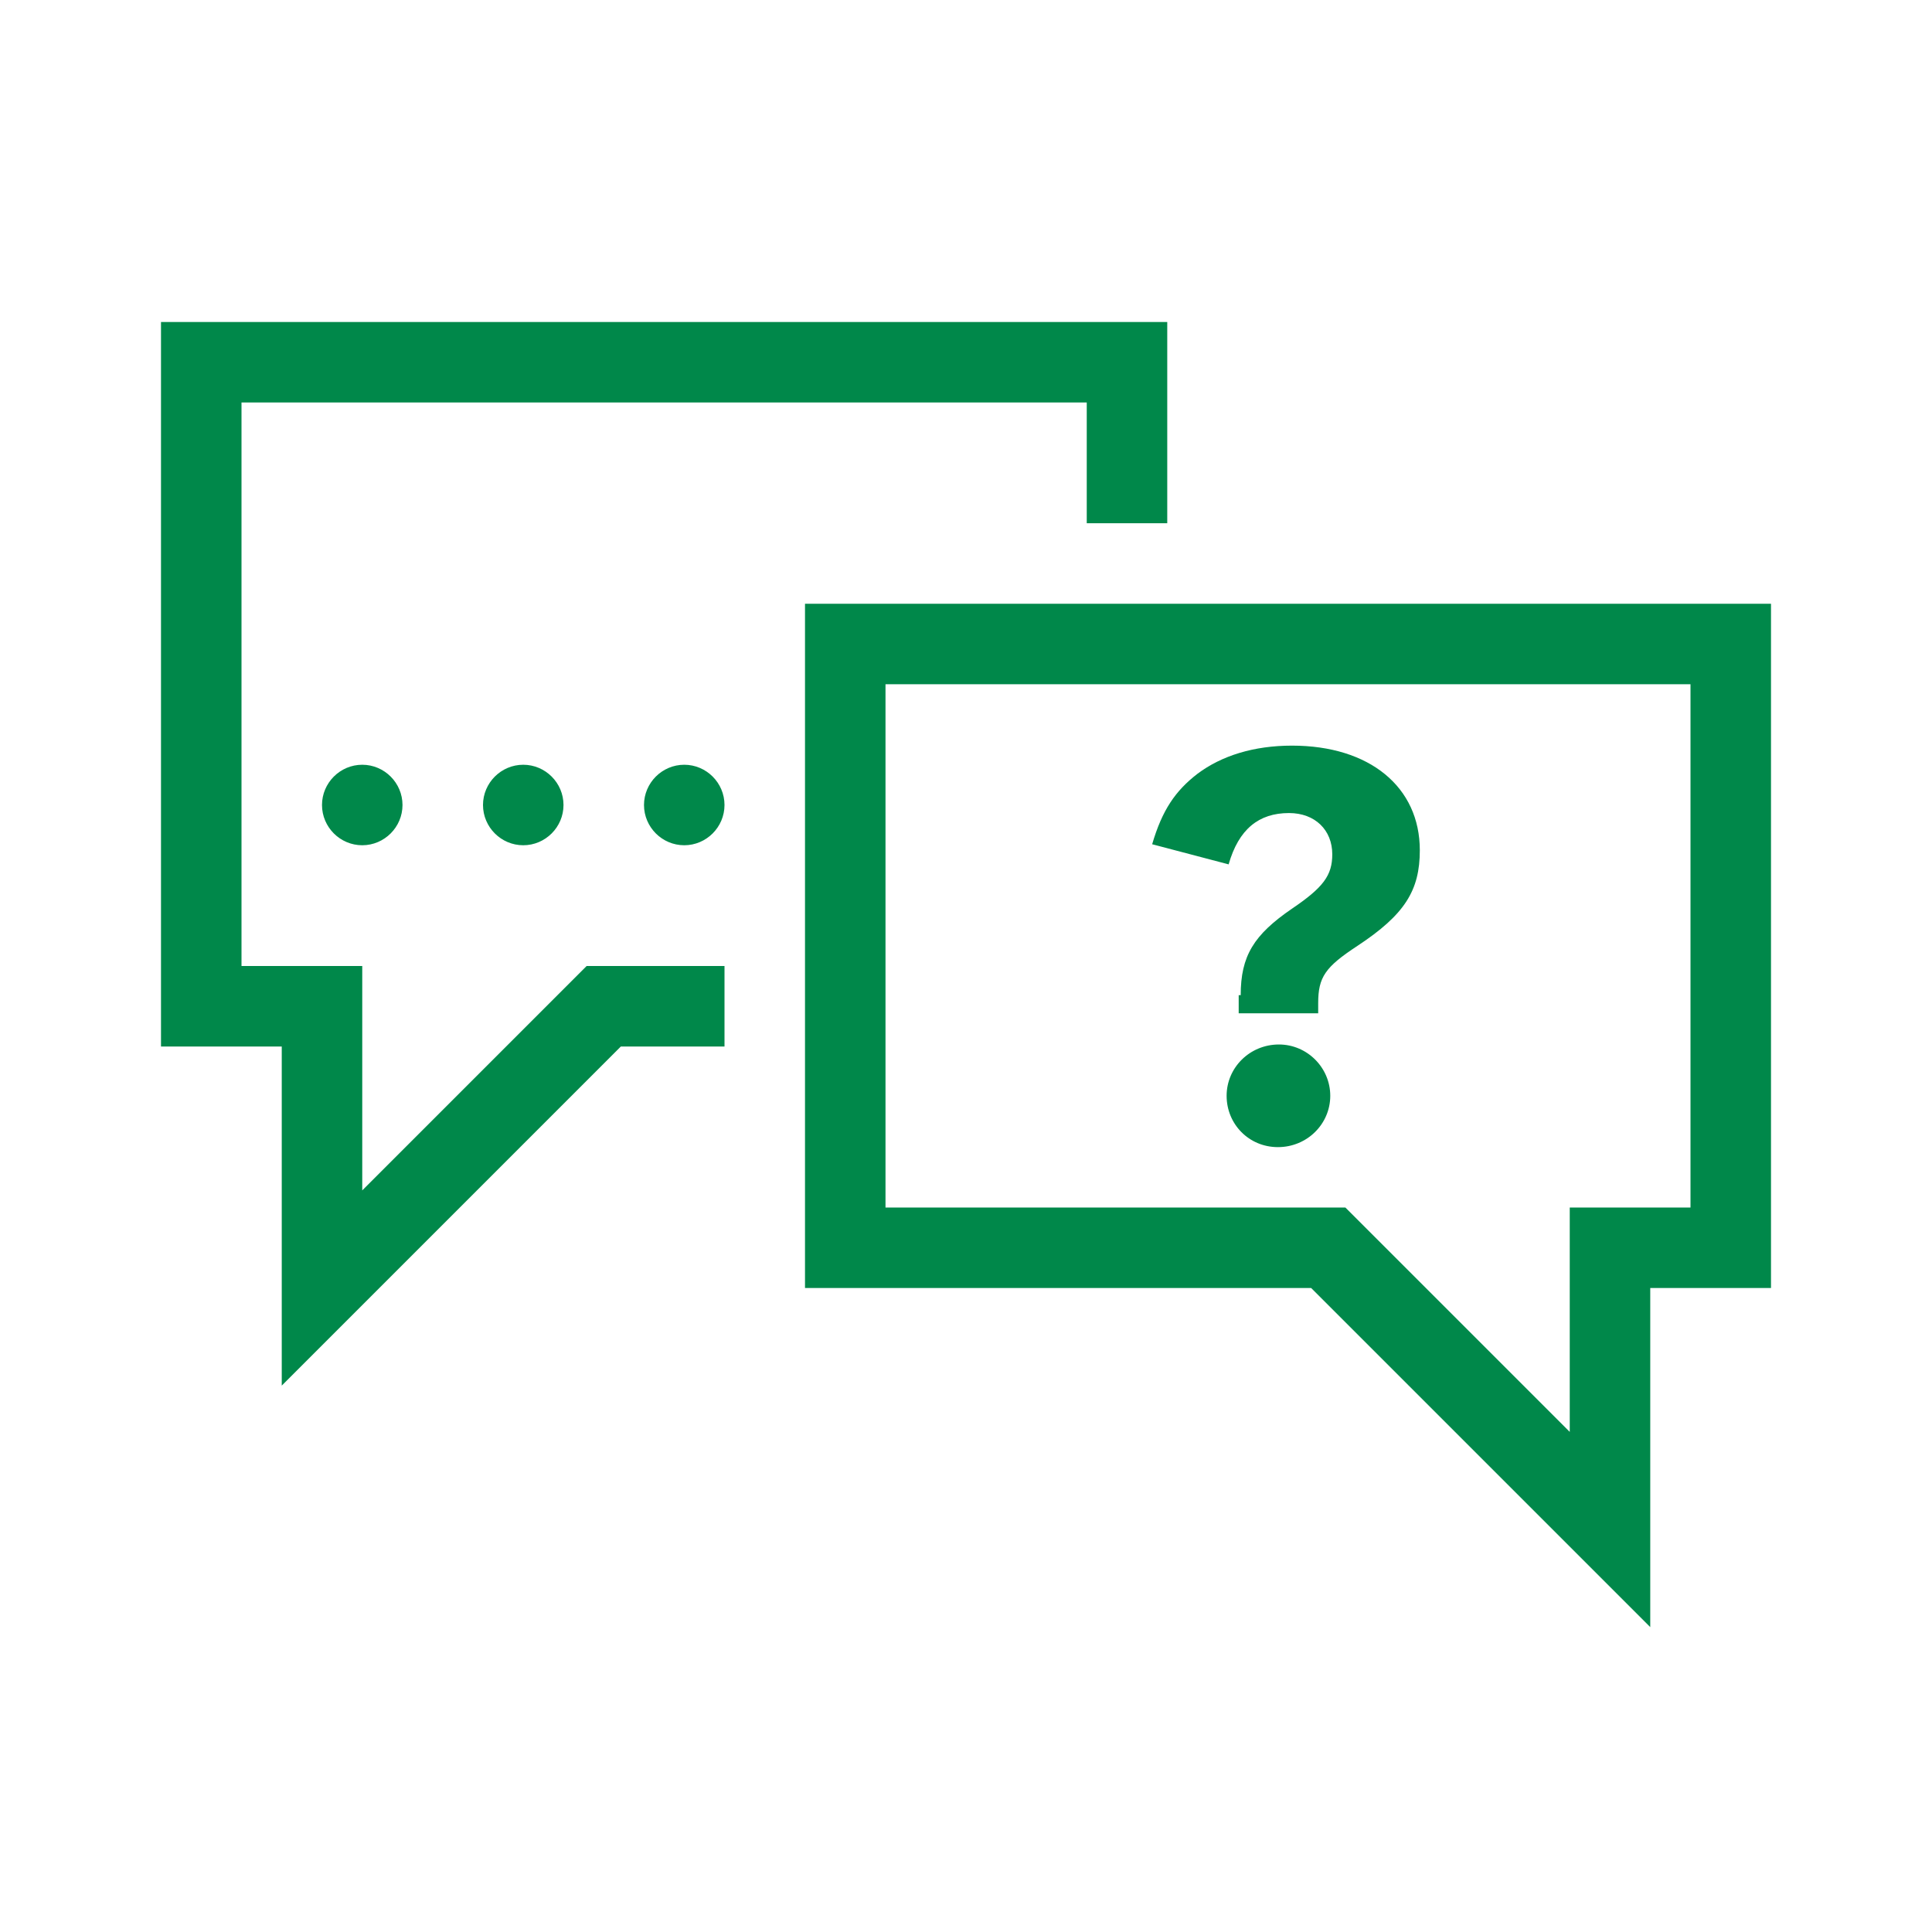
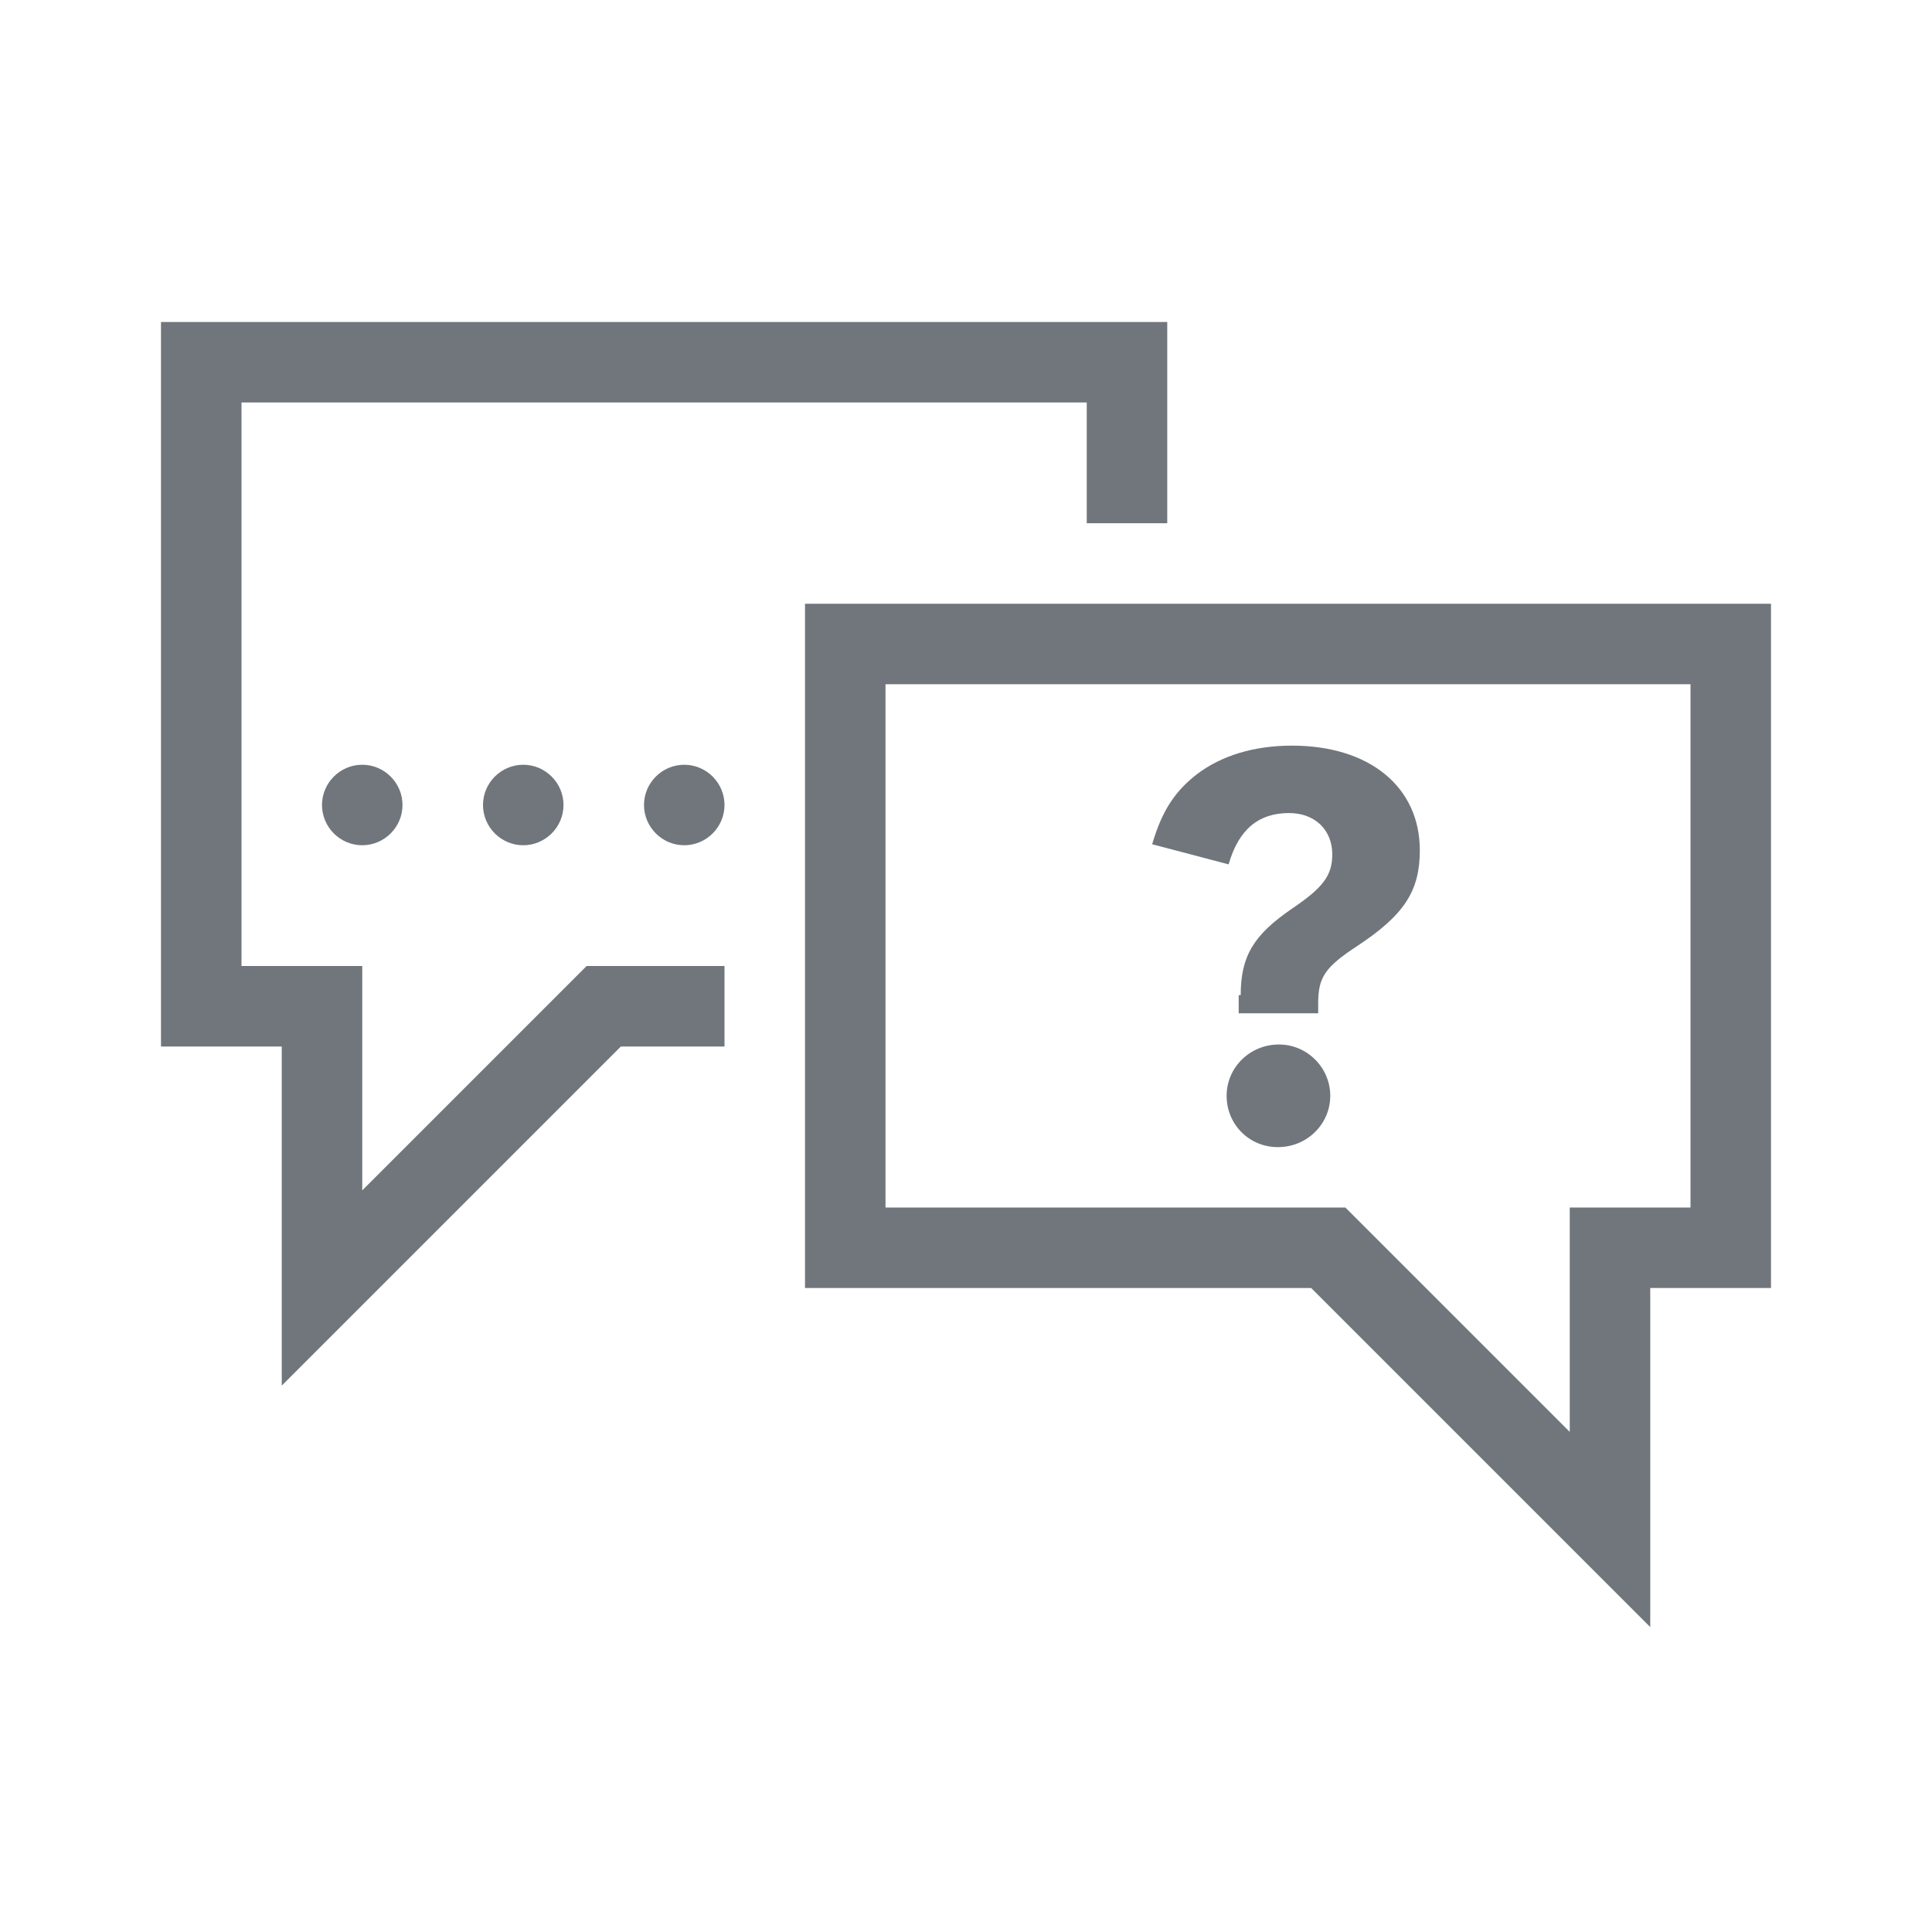
- <svg xmlns="http://www.w3.org/2000/svg" viewBox="0 0 192 192">
-   <path d="M80 60v68h50.3l33.7 33.7V128h12V60H80zm88 60h-12v22.3L133.7 120H88V68h80v52zM58.3 96H72v8H61.7L28 137.7V104H16V32h100v20h-8V40H24v56h12v22.3L58.3 96zM36 76c2.2 0 4 1.8 4 4s-1.8 4-4 4-4-1.8-4-4 1.8-4 4-4zm16 0c2.2 0 4 1.8 4 4s-1.8 4-4 4-4-1.8-4-4 1.8-4 4-4zm20 4c0 2.2-1.8 4-4 4s-4-1.8-4-4 1.8-4 4-4 4 1.8 4 4zm51.3 18.9c0-3.9 1.3-6 5.1-8.6 3.1-2.1 4-3.3 4-5.4 0-2.4-1.7-4.1-4.3-4.1-3 0-5 1.6-6 5.1l-7.6-2c1-3.4 2.3-5.3 4.5-7 2.4-1.8 5.6-2.8 9.4-2.8 7.7 0 12.7 4.1 12.7 10.4 0 4-1.5 6.4-6.2 9.5-3.2 2.1-3.9 3.1-3.9 5.7v1h-7.9v-1.8zm8.9 10c0 2.8-2.3 5.1-5.2 5.1-2.9 0-5.1-2.3-5.1-5.1s2.3-5.1 5.2-5.1c2.8 0 5.1 2.3 5.1 5.1z" style="fill: #00884a;" />
+ <svg xmlns="http://www.w3.org/2000/svg" viewBox="0 0 192 192" width="32" height="32">
+   <path d="M80 60v68h50.3l33.7 33.7V128h12V60H80zm88 60h-12v22.3L133.7 120H88V68h80v52zM58.3 96H72v8H61.7L28 137.7V104H16V32h100v20h-8V40H24v56h12v22.3L58.3 96zM36 76c2.2 0 4 1.8 4 4s-1.8 4-4 4-4-1.8-4-4 1.8-4 4-4zm16 0c2.2 0 4 1.8 4 4s-1.8 4-4 4-4-1.8-4-4 1.8-4 4-4zm20 4c0 2.2-1.8 4-4 4s-4-1.8-4-4 1.8-4 4-4 4 1.8 4 4zm51.3 18.9c0-3.9 1.3-6 5.1-8.6 3.1-2.1 4-3.3 4-5.4 0-2.4-1.7-4.1-4.3-4.1-3 0-5 1.6-6 5.1l-7.6-2c1-3.4 2.3-5.3 4.5-7 2.4-1.8 5.6-2.8 9.4-2.8 7.7 0 12.7 4.1 12.7 10.4 0 4-1.5 6.4-6.2 9.5-3.2 2.1-3.9 3.1-3.9 5.7v1h-7.9v-1.8zm8.9 10c0 2.8-2.3 5.1-5.2 5.1-2.9 0-5.1-2.3-5.1-5.1s2.3-5.1 5.2-5.1c2.8 0 5.1 2.3 5.1 5.1z" style="fill: #71767c;" />
</svg>
